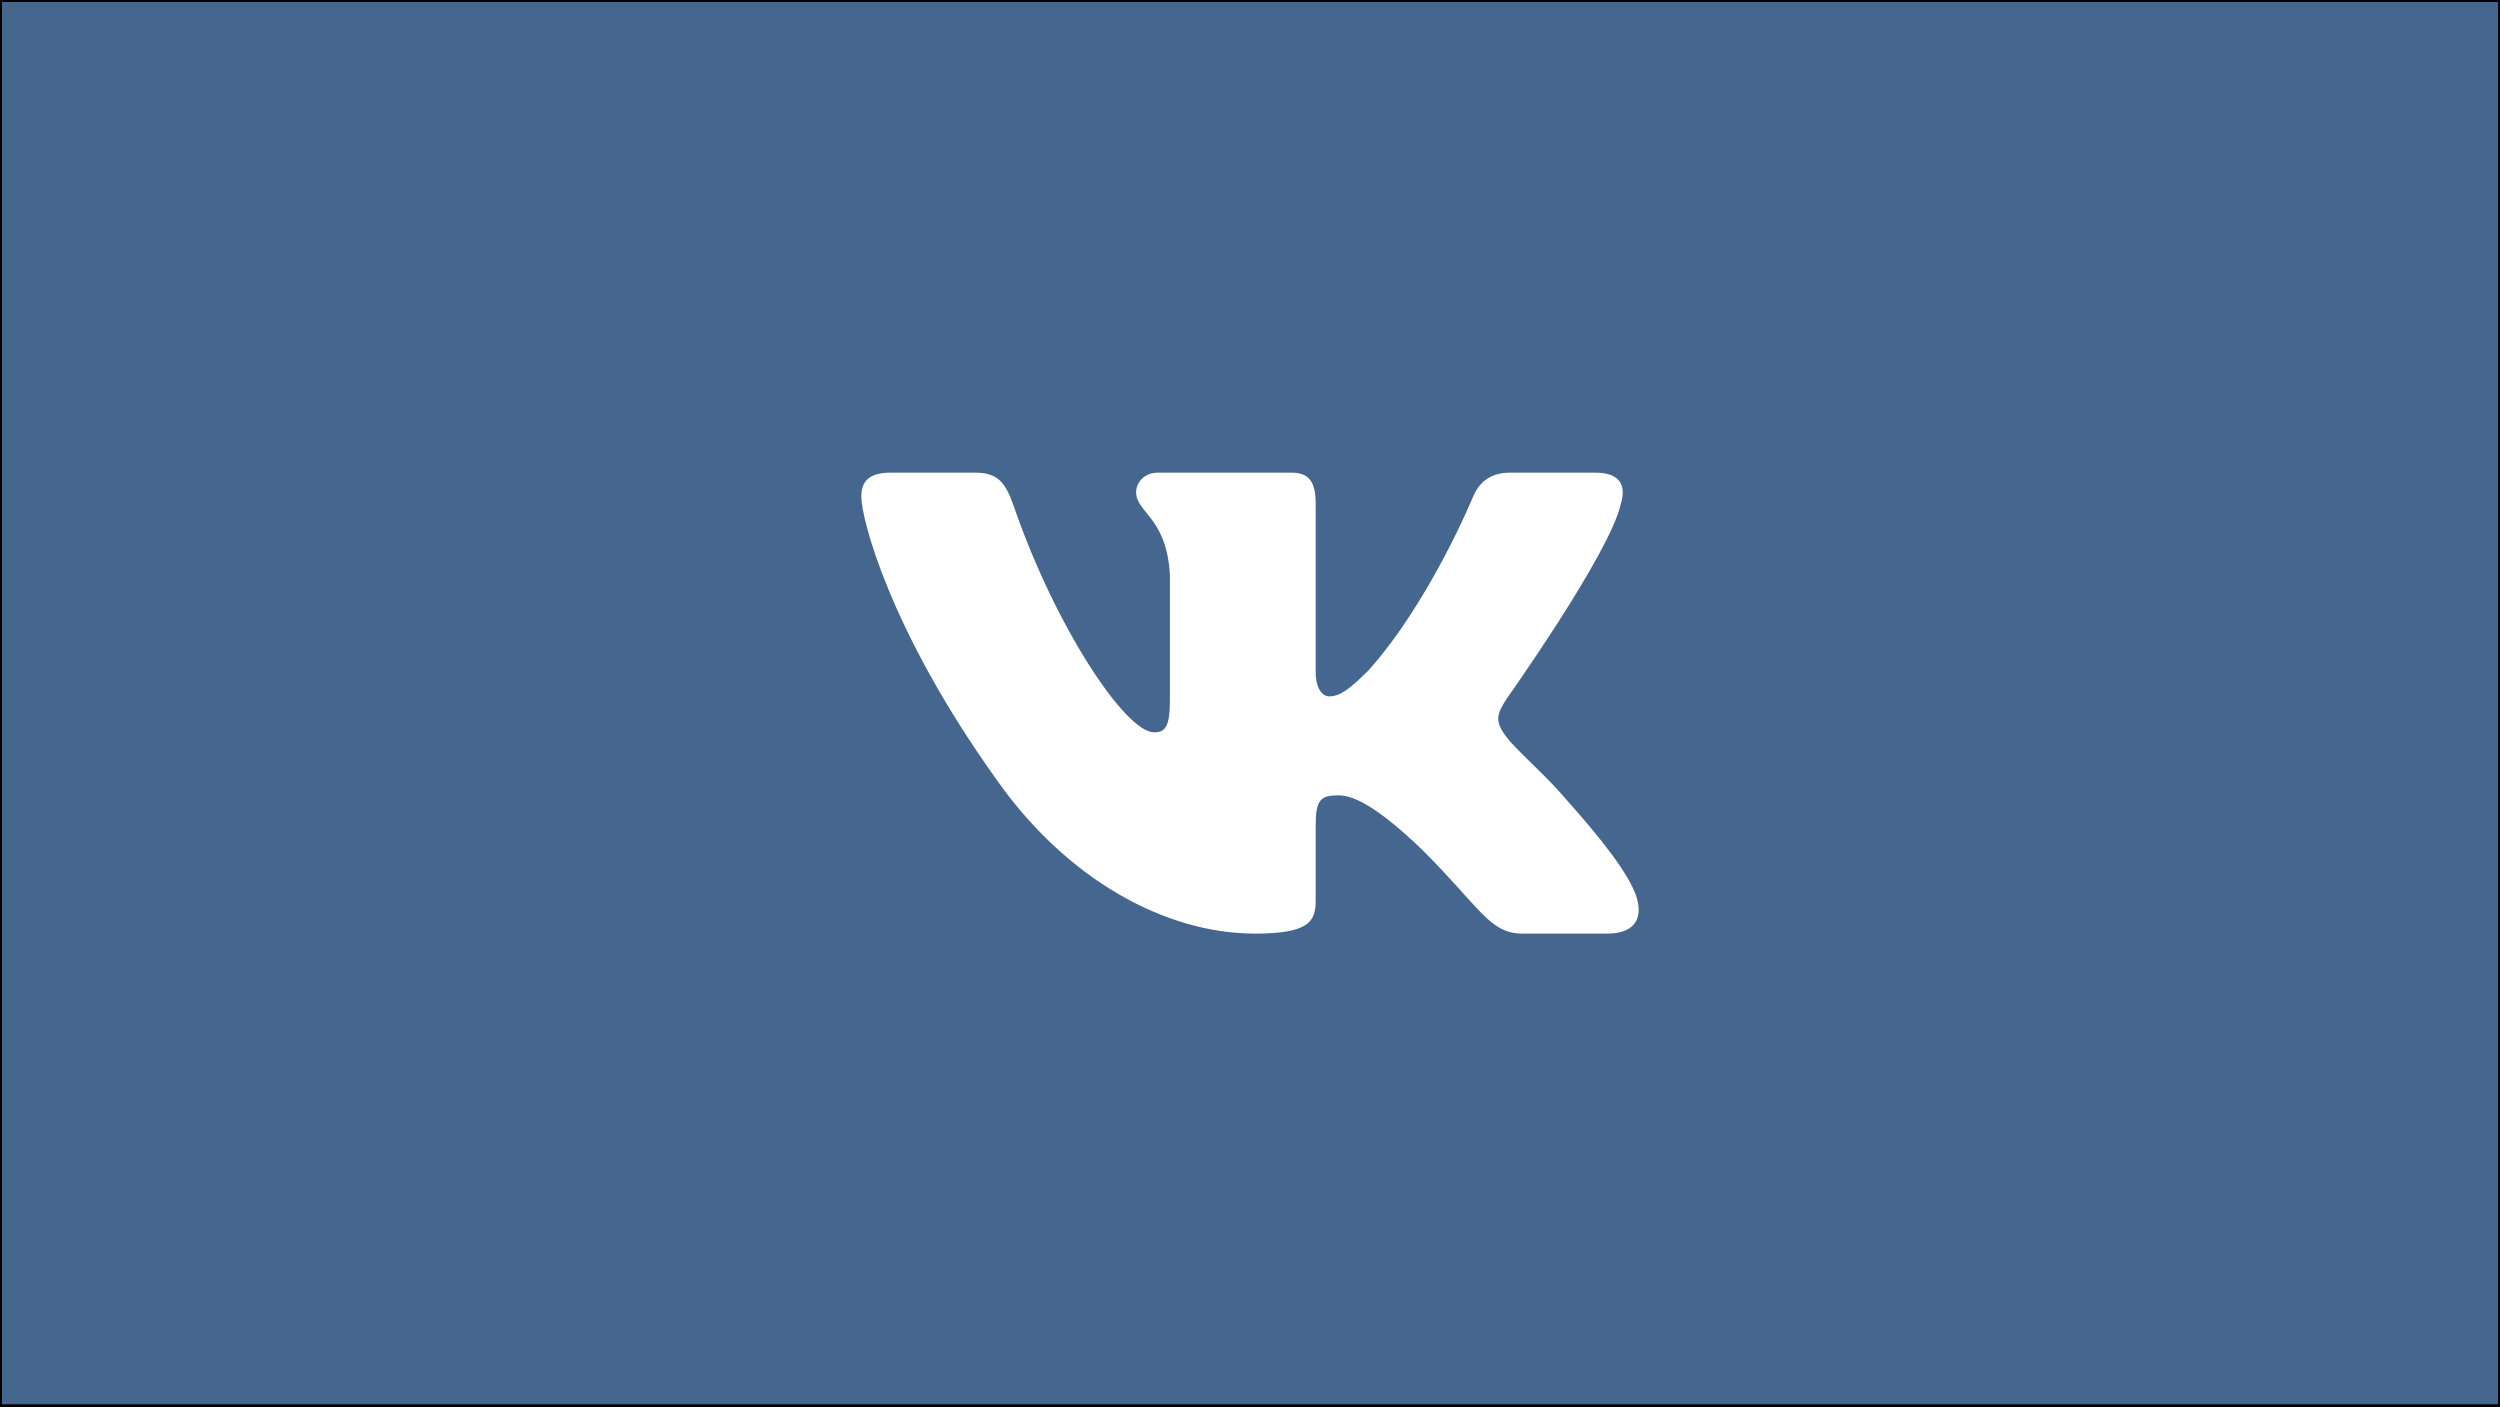
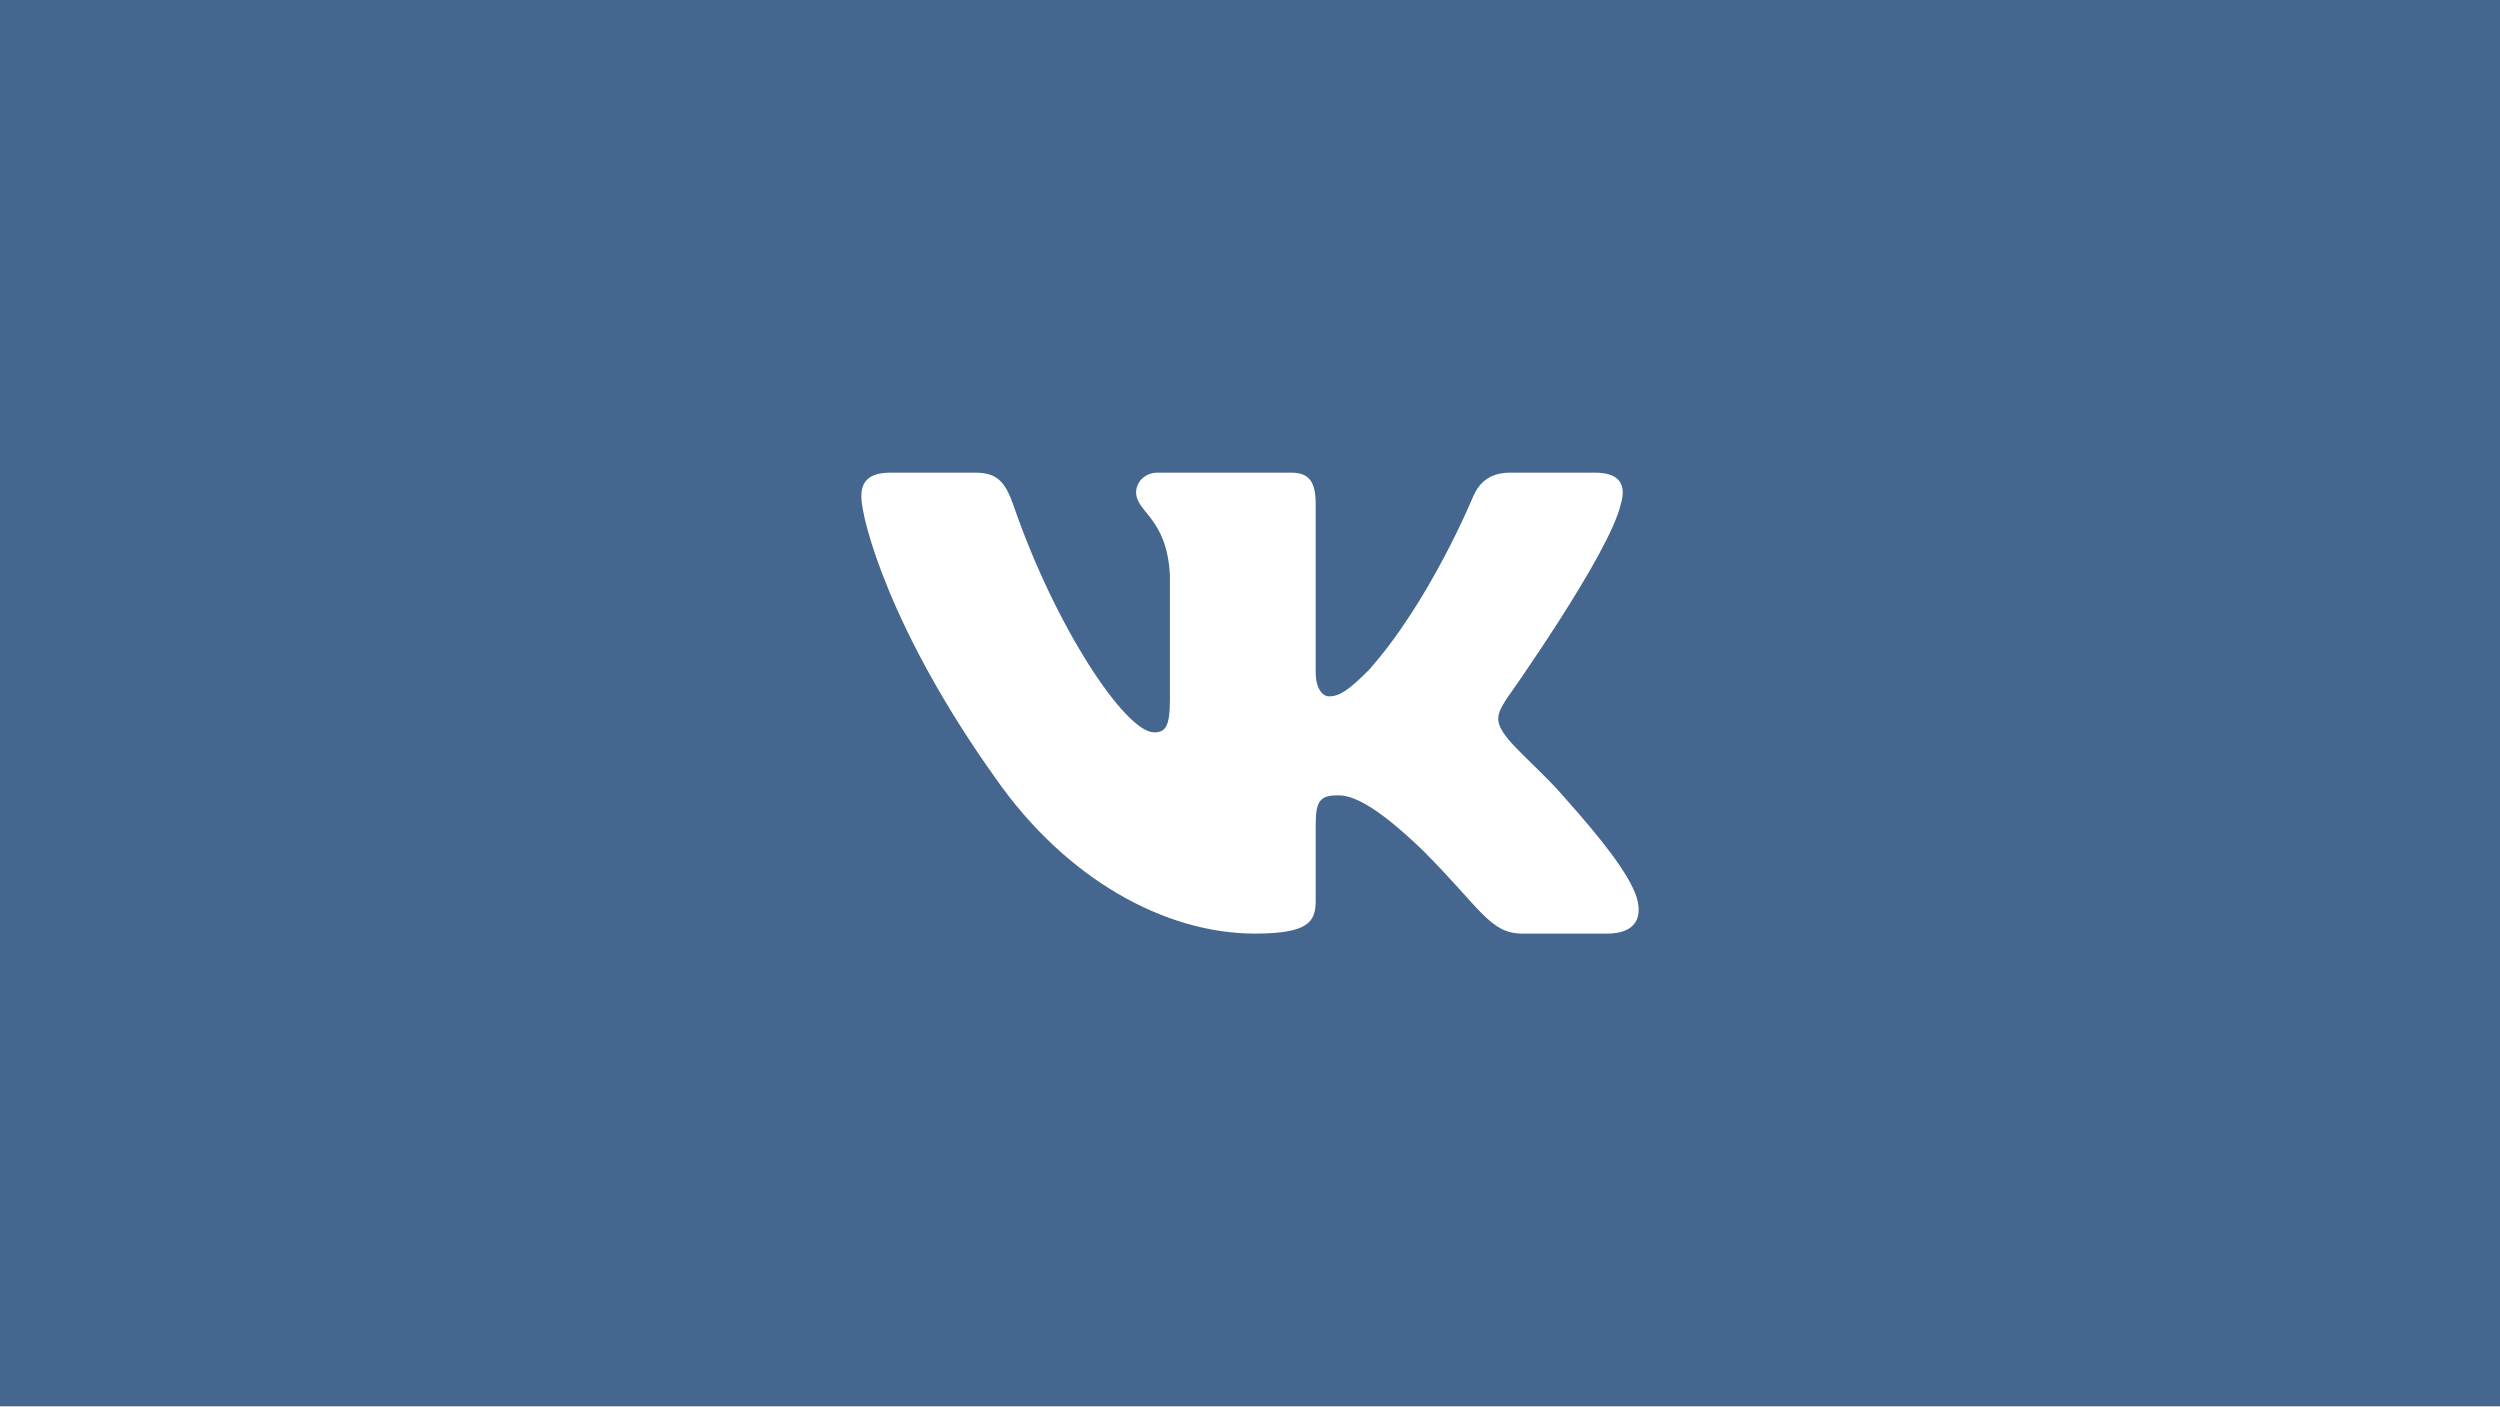
- <svg xmlns="http://www.w3.org/2000/svg" version="1.1" id="Layer_1" x="0px" y="0px" viewBox="0 0 640 360" enable-background="new 0 0 640 360" xml:space="preserve">
-   <rect id="XMLID_1_" fill="#45668E" stroke="#000000" stroke-miterlimit="10" width="640" height="360" />
-   <path id="XMLID_2_" fill="#FFFFFF" d="M414.934,128.99c1.383-4.606,0-7.99-6.584-7.99h-21.771c-5.536,0-8.088,2.924-9.472,6.147  c0,0-11.071,26.944-26.755,44.445c-5.074,5.066-7.381,6.678-10.149,6.678c-1.384,0-3.387-1.612-3.387-6.217V128.99  c0-5.527-1.606-7.99-6.22-7.99h-34.211c-3.459,0-5.54,2.565-5.54,4.996c0,5.239,7.841,6.448,8.65,21.186v32.01  c0,7.018-1.269,8.29-4.037,8.29c-7.38,0-25.333-27.064-35.981-58.032c-2.087-6.019-4.18-8.451-9.744-8.451h-21.771  c-6.22,0-7.464,2.924-7.464,6.147c0,5.757,7.381,34.313,34.366,72.08C272.856,225.019,298.203,239,321.267,239  c13.839,0,15.55-3.105,15.55-8.454v-19.493c0-6.211,1.311-7.45,5.693-7.45c3.229,0,8.764,1.612,21.681,14.047  c14.761,14.738,17.195,21.35,25.498,21.35h21.771c6.22,0,9.33-3.105,7.536-9.233c-1.963-6.108-9.011-14.969-18.363-25.473  c-5.074-5.987-12.686-12.435-14.992-15.66c-3.229-4.145-2.306-5.987,0-9.672C385.641,178.962,412.166,141.656,414.934,128.99z" />
+ <svg xmlns="http://www.w3.org/2000/svg" version="1.1" x="0px" y="0px" viewBox="0 0 640 360" enable-background="new 0 0 640 360" xml:space="preserve">
+   <rect id="XMLID_1_" fill="#45668E" width="640" height="360" />
+   <path id="XMLID_2_" fill="#FFFFFF" d="M414.934,128.99c1.383-4.606,0-7.99-6.584-7.99h-21.771c-5.536,0-8.088,2.924-9.472,6.147c0,0-11.071,26.944-26.755,44.445c-5.074,5.066-7.381,6.678-10.149,6.678c-1.384,0-3.387-1.612-3.387-6.217V128.99c0-5.527-1.606-7.99-6.22-7.99h-34.211c-3.459,0-5.54,2.565-5.54,4.996c0,5.239,7.841,6.448,8.65,21.186v32.01c0,7.018-1.269,8.29-4.037,8.29c-7.38,0-25.333-27.064-35.981-58.032c-2.087-6.019-4.18-8.451-9.744-8.451h-21.771c-6.22,0-7.464,2.924-7.464,6.147c0,5.757,7.381,34.313,34.366,72.08C272.856,225.019,298.203,239,321.267,239c13.839,0,15.55-3.105,15.55-8.454v-19.493c0-6.211,1.311-7.45,5.693-7.45c3.229,0,8.764,1.612,21.681,14.047c14.761,14.738,17.195,21.35,25.498,21.35h21.771c6.22,0,9.33-3.105,7.536-9.233c-1.963-6.108-9.011-14.969-18.363-25.473c-5.074-5.987-12.686-12.435-14.992-15.66c-3.229-4.145-2.306-5.987,0-9.672C385.641,178.962,412.166,141.656,414.934,128.99z" />
</svg>
